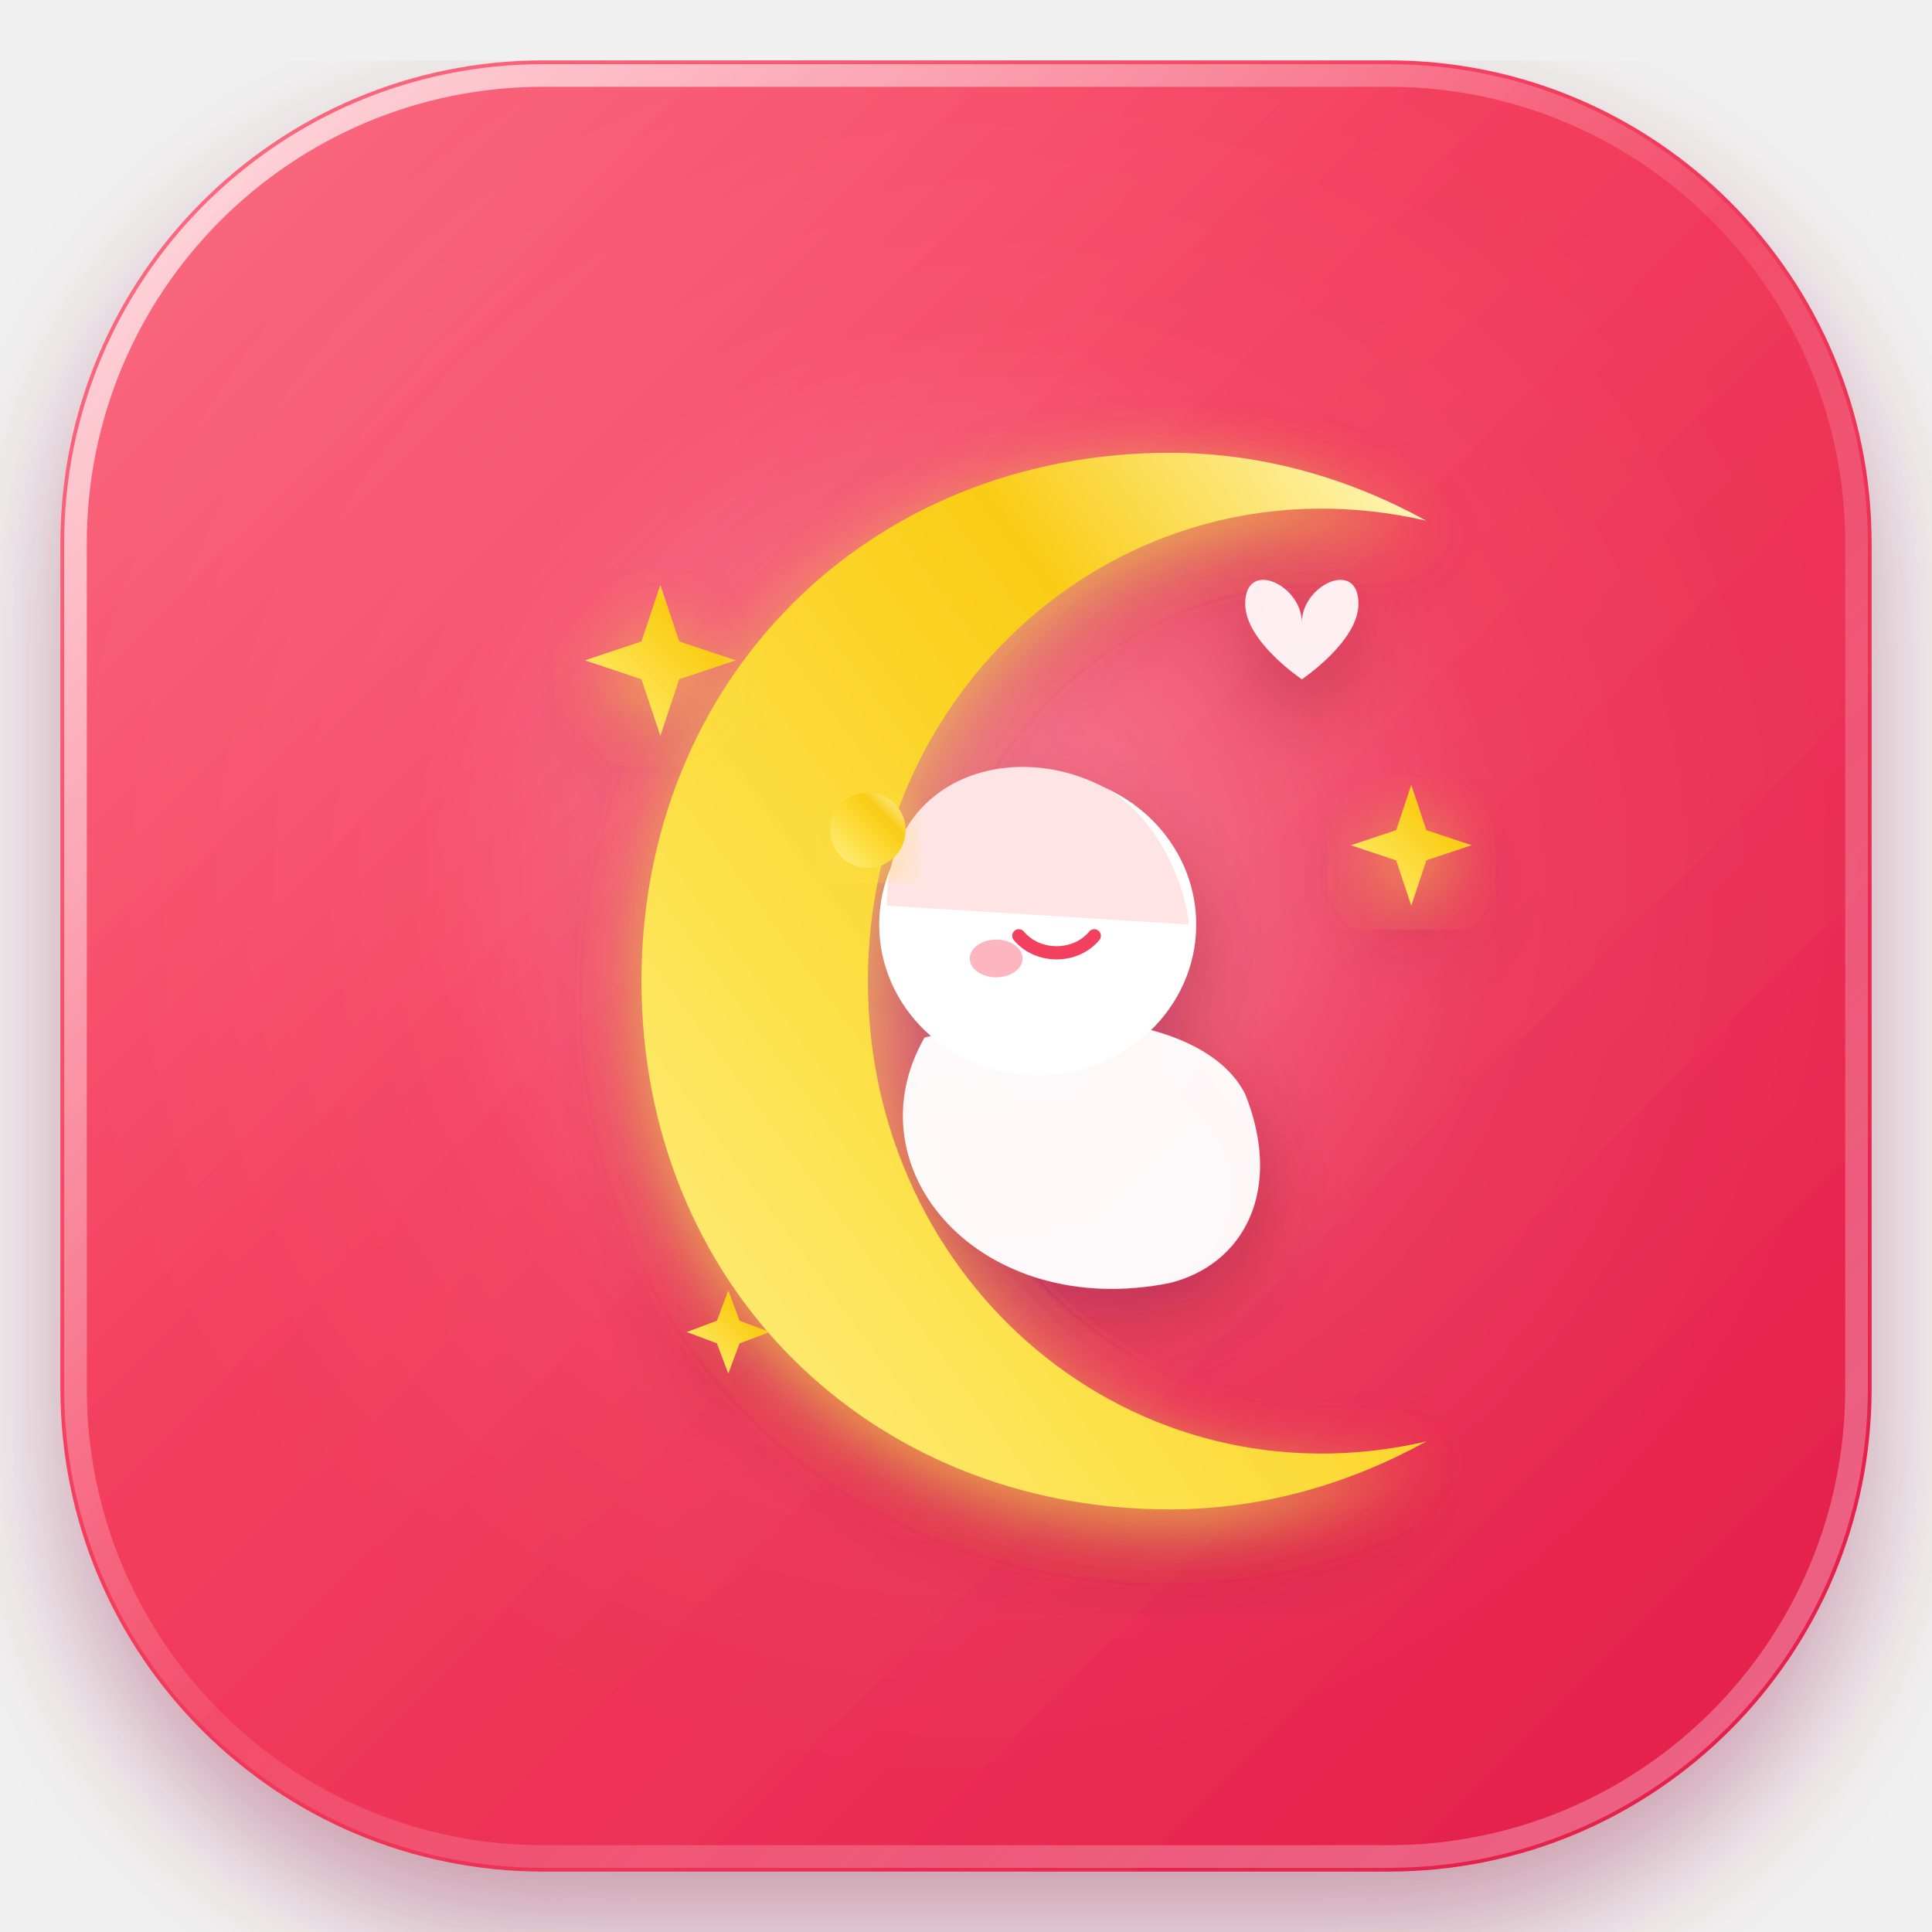
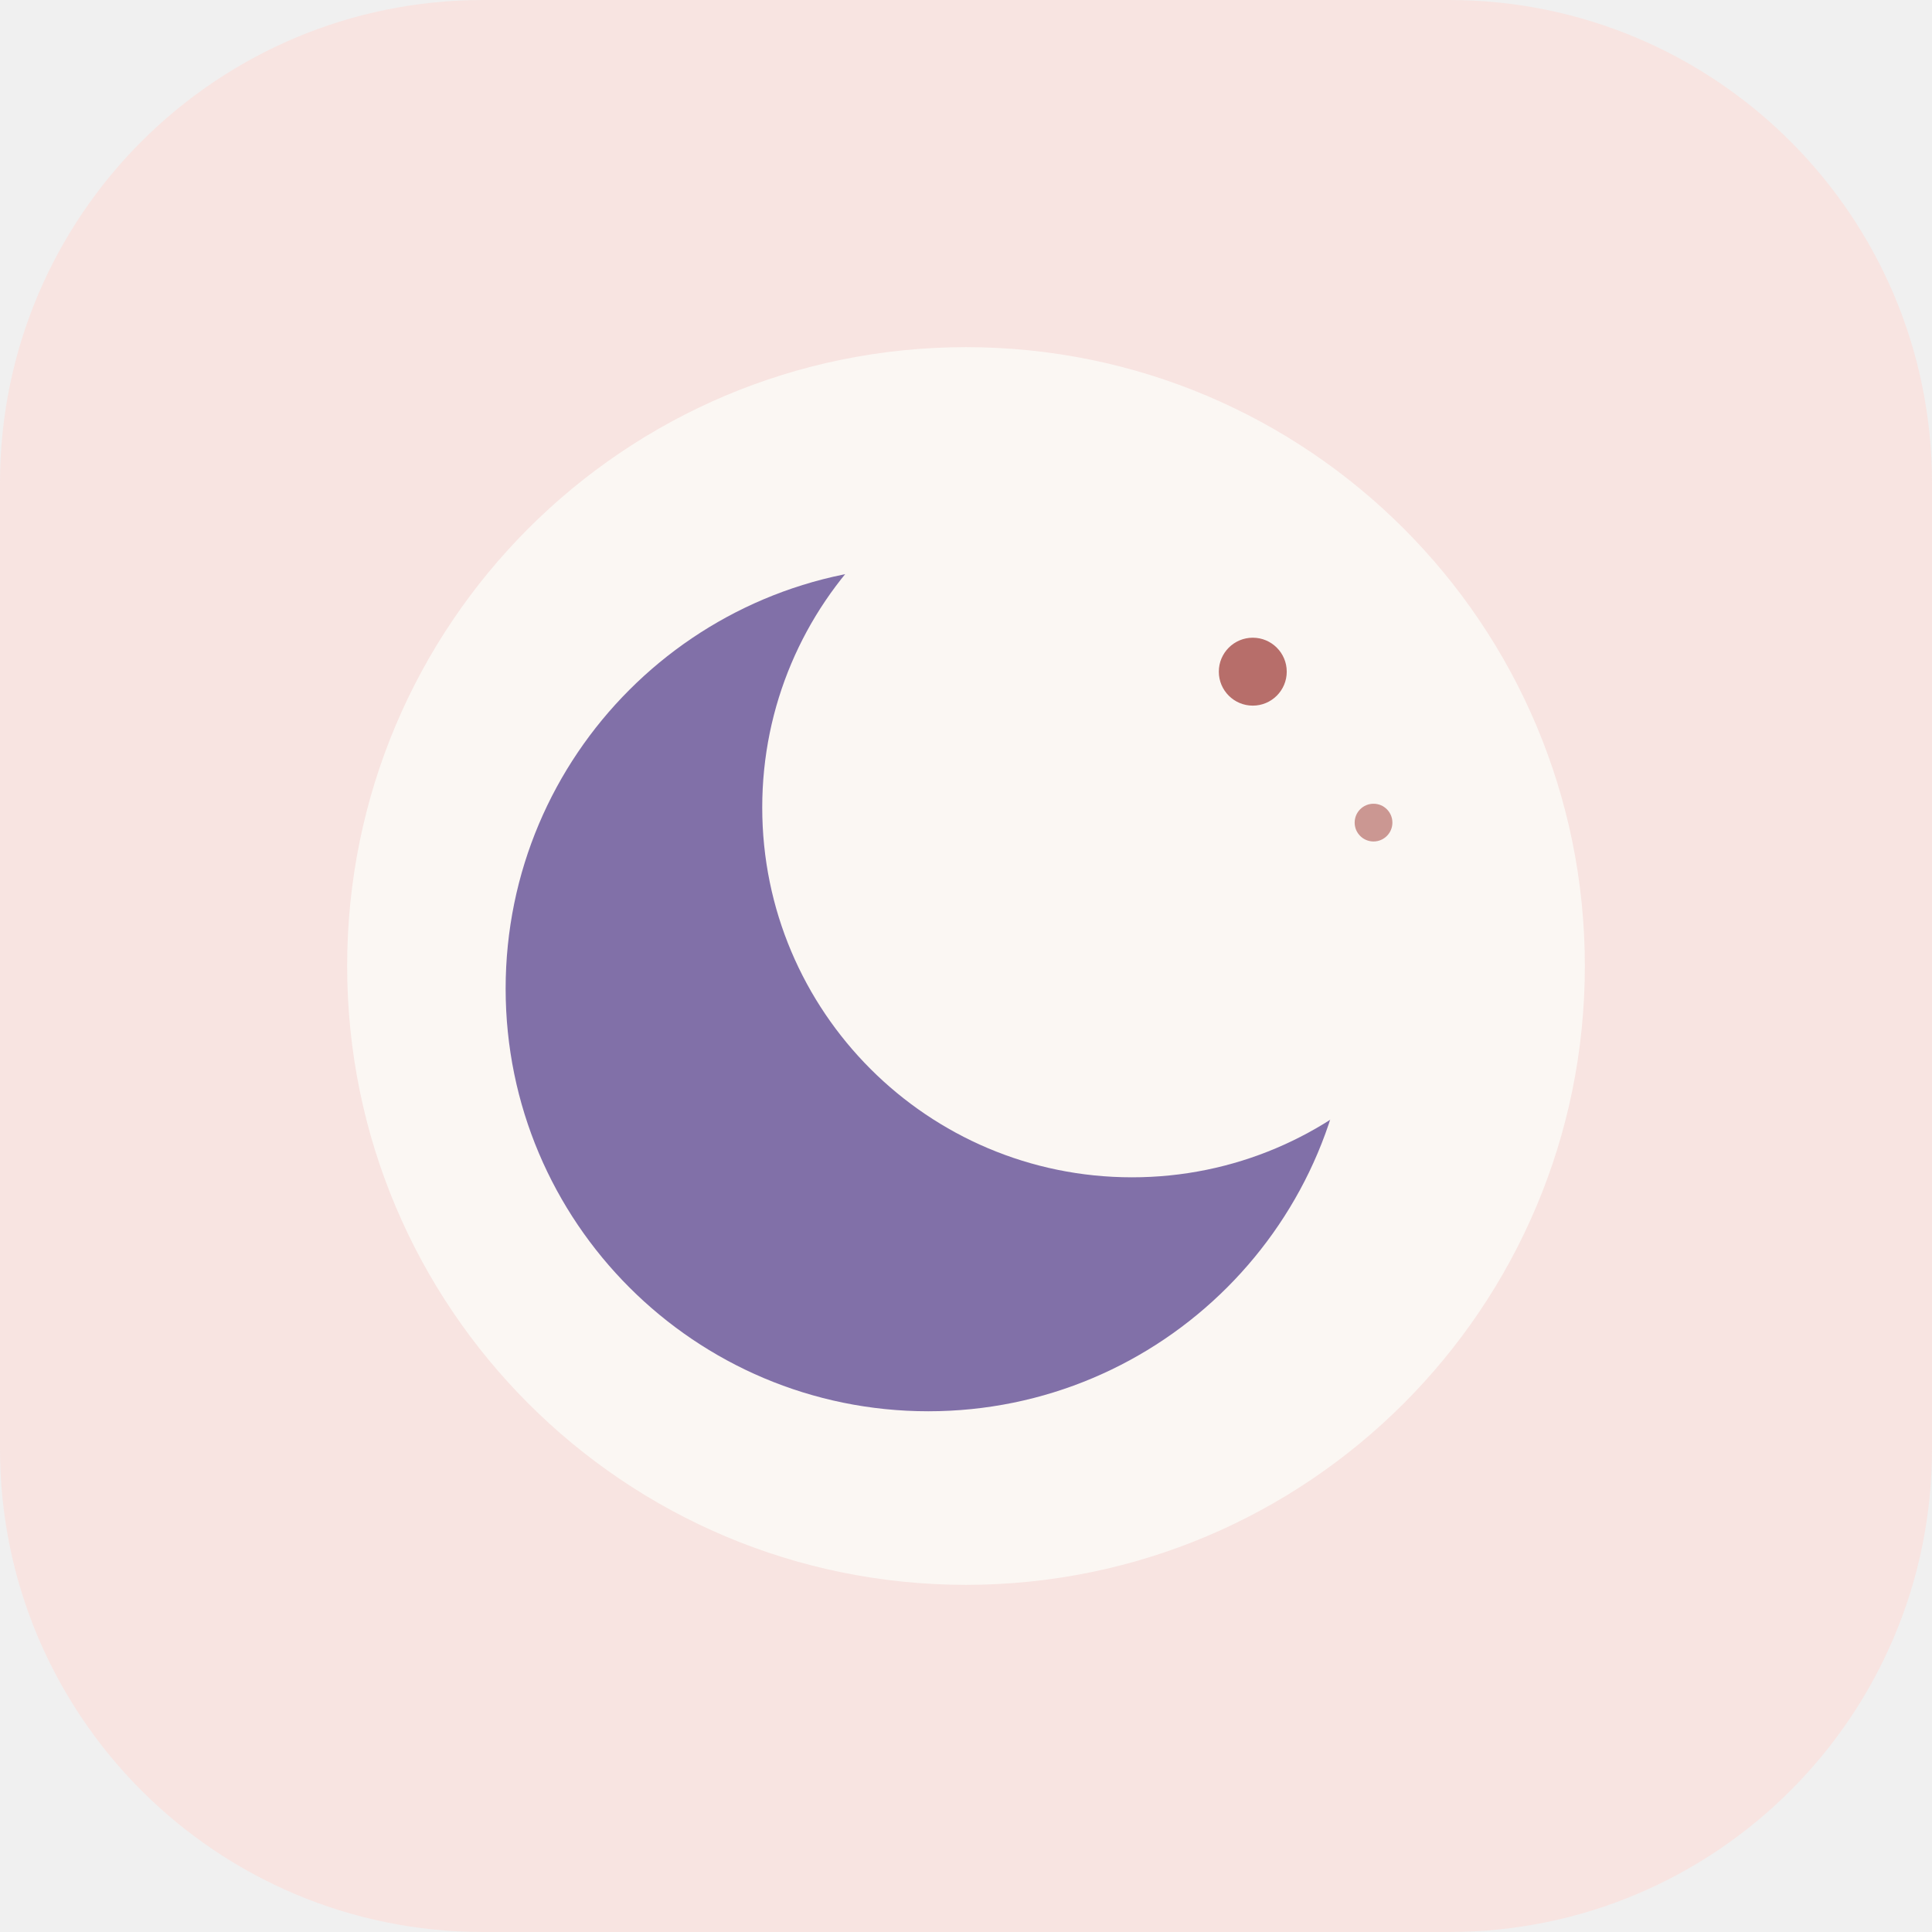
- <svg xmlns="http://www.w3.org/2000/svg" viewBox="0 0 512 512" width="100%" height="100%">
+ <svg xmlns="http://www.w3.org/2000/svg" viewBox="0 0 512 512" width="512" height="512">
  <defs>
-     <linearGradient id="bgGrad" x1="0%" y1="0%" x2="100%" y2="100%">
-       <stop offset="0%" stop-color="#fb7185" />
-       <stop offset="40%" stop-color="#f43f5e" />
-       <stop offset="100%" stop-color="#e11d48" />
-     </linearGradient>
-     <linearGradient id="goldGrad" x1="0%" y1="100%" x2="100%" y2="0%">
-       <stop offset="0%" stop-color="#fef08a" />
-       <stop offset="35%" stop-color="#fde047" />
-       <stop offset="70%" stop-color="#facc15" />
-       <stop offset="100%" stop-color="#fef9c3" />
-     </linearGradient>
-     <linearGradient id="rimGrad" x1="0%" y1="0%" x2="100%" y2="100%">
-       <stop offset="0%" stop-color="#ffffff" stop-opacity="0.8" />
-       <stop offset="50%" stop-color="#ffffff" stop-opacity="0.1" />
-       <stop offset="100%" stop-color="#fbcfe8" stop-opacity="0.4" />
-     </linearGradient>
-     <radialGradient id="haloGlow" cx="50%" cy="45%" r="50%">
-       <stop offset="0%" stop-color="#ffffff" stop-opacity="0.35" />
-       <stop offset="60%" stop-color="#ffffff" stop-opacity="0.05" />
-       <stop offset="100%" stop-color="#ffffff" stop-opacity="0" />
-     </radialGradient>
-     <filter id="luxuryShadow" x="-20%" y="-20%" width="140%" height="140%">
-       <feDropShadow dx="0" dy="16" stdDeviation="16" flood-color="#881337" flood-opacity="0.35" />
-     </filter>
-     <filter id="goldGlow" x="-20%" y="-20%" width="140%" height="140%">
-       <feDropShadow dx="0" dy="4" stdDeviation="8" flood-color="#fde047" flood-opacity="0.6" />
-     </filter>
-     <filter id="iconSoftShadow" x="-10%" y="-10%" width="120%" height="120%">
-       <feDropShadow dx="0" dy="8" stdDeviation="10" flood-color="#4c0519" flood-opacity="0.3" />
-     </filter>
+     <mask id="crescent">
+       <rect width="512" height="512" fill="#fff" />
+       <circle cx="300" cy="214" r="98" fill="#000" />
+     </mask>
  </defs>
-   <rect x="16" y="16" width="480" height="480" rx="128" fill="url(#bgGrad)" filter="url(#luxuryShadow)" />
-   <rect x="16" y="16" width="480" height="480" rx="128" fill="url(#haloGlow)" />
-   <rect x="20" y="20" width="472" height="472" rx="124" fill="none" stroke="url(#rimGrad)" stroke-width="6" />
-   <g filter="url(#iconSoftShadow)">
-     <path d="M 310 120 C 230 120 170 180 170 260 C 170 340 230 400 310 400 C 335 400 358 393 378 382 C 300 400 230 340 230 260 C 230 180 300 120 378 138 C 358 127 335 120 310 120 Z" fill="url(#goldGrad)" filter="url(#goldGlow)" />
-     <ellipse cx="275" cy="245" rx="42" ry="40" fill="#ffffff" />
-     <path d="M 270 248 C 275 254 285 254 290 248" fill="none" stroke="#f43f5e" stroke-width="3.5" stroke-linecap="round" />
-     <ellipse cx="264" cy="254" rx="7" ry="5" fill="#fda4af" opacity="0.8" />
-     <path d="M 235 240 C 235 205 270 195 295 210 C 310 220 315 240 315 245 Z" fill="#ffe4e6" />
-     <circle cx="230" cy="220" r="10" fill="url(#goldGrad)" filter="url(#goldGlow)" />
-     <path d="M 245 275 C 225 310 260 350 310 340 C 330 335 340 315 330 290 C 320 270 280 265 245 275 Z" fill="#ffffff" opacity="0.95" />
-     <path d="M 170 170 L 175 155 L 180 170 L 195 175 L 180 180 L 175 195 L 170 180 L 155 175 Z" fill="url(#goldGrad)" filter="url(#goldGlow)" />
-     <path d="M 370 220 L 374 208 L 378 220 L 390 224 L 378 228 L 374 240 L 370 228 L 358 224 Z" fill="url(#goldGrad)" filter="url(#goldGlow)" />
-     <path d="M 190 350 L 193 342 L 196 350 L 204 353 L 196 356 L 193 364 L 190 356 L 182 353 Z" fill="url(#goldGrad)" />
-     <path d="M 345 165 C 345 155 330 148 330 160 C 330 170 345 180 345 180 C 345 180 360 170 360 160 C 360 148 345 155 345 165 Z" fill="#ffffff" opacity="0.9" />
-   </g>
+   <rect x="0" y="0" width="512" height="512" rx="128" fill="#F8E4E1" />
+   <circle cx="256" cy="256" r="164" fill="#FBF7F3" />
+   <circle cx="246" cy="262" r="112" fill="#8170A8" mask="url(#crescent)" />
+   <circle cx="332" cy="178" r="9" fill="#B76E6A" />
+   <circle cx="364" cy="218" r="5" fill="#B76E6A" opacity="0.7" />
</svg>
